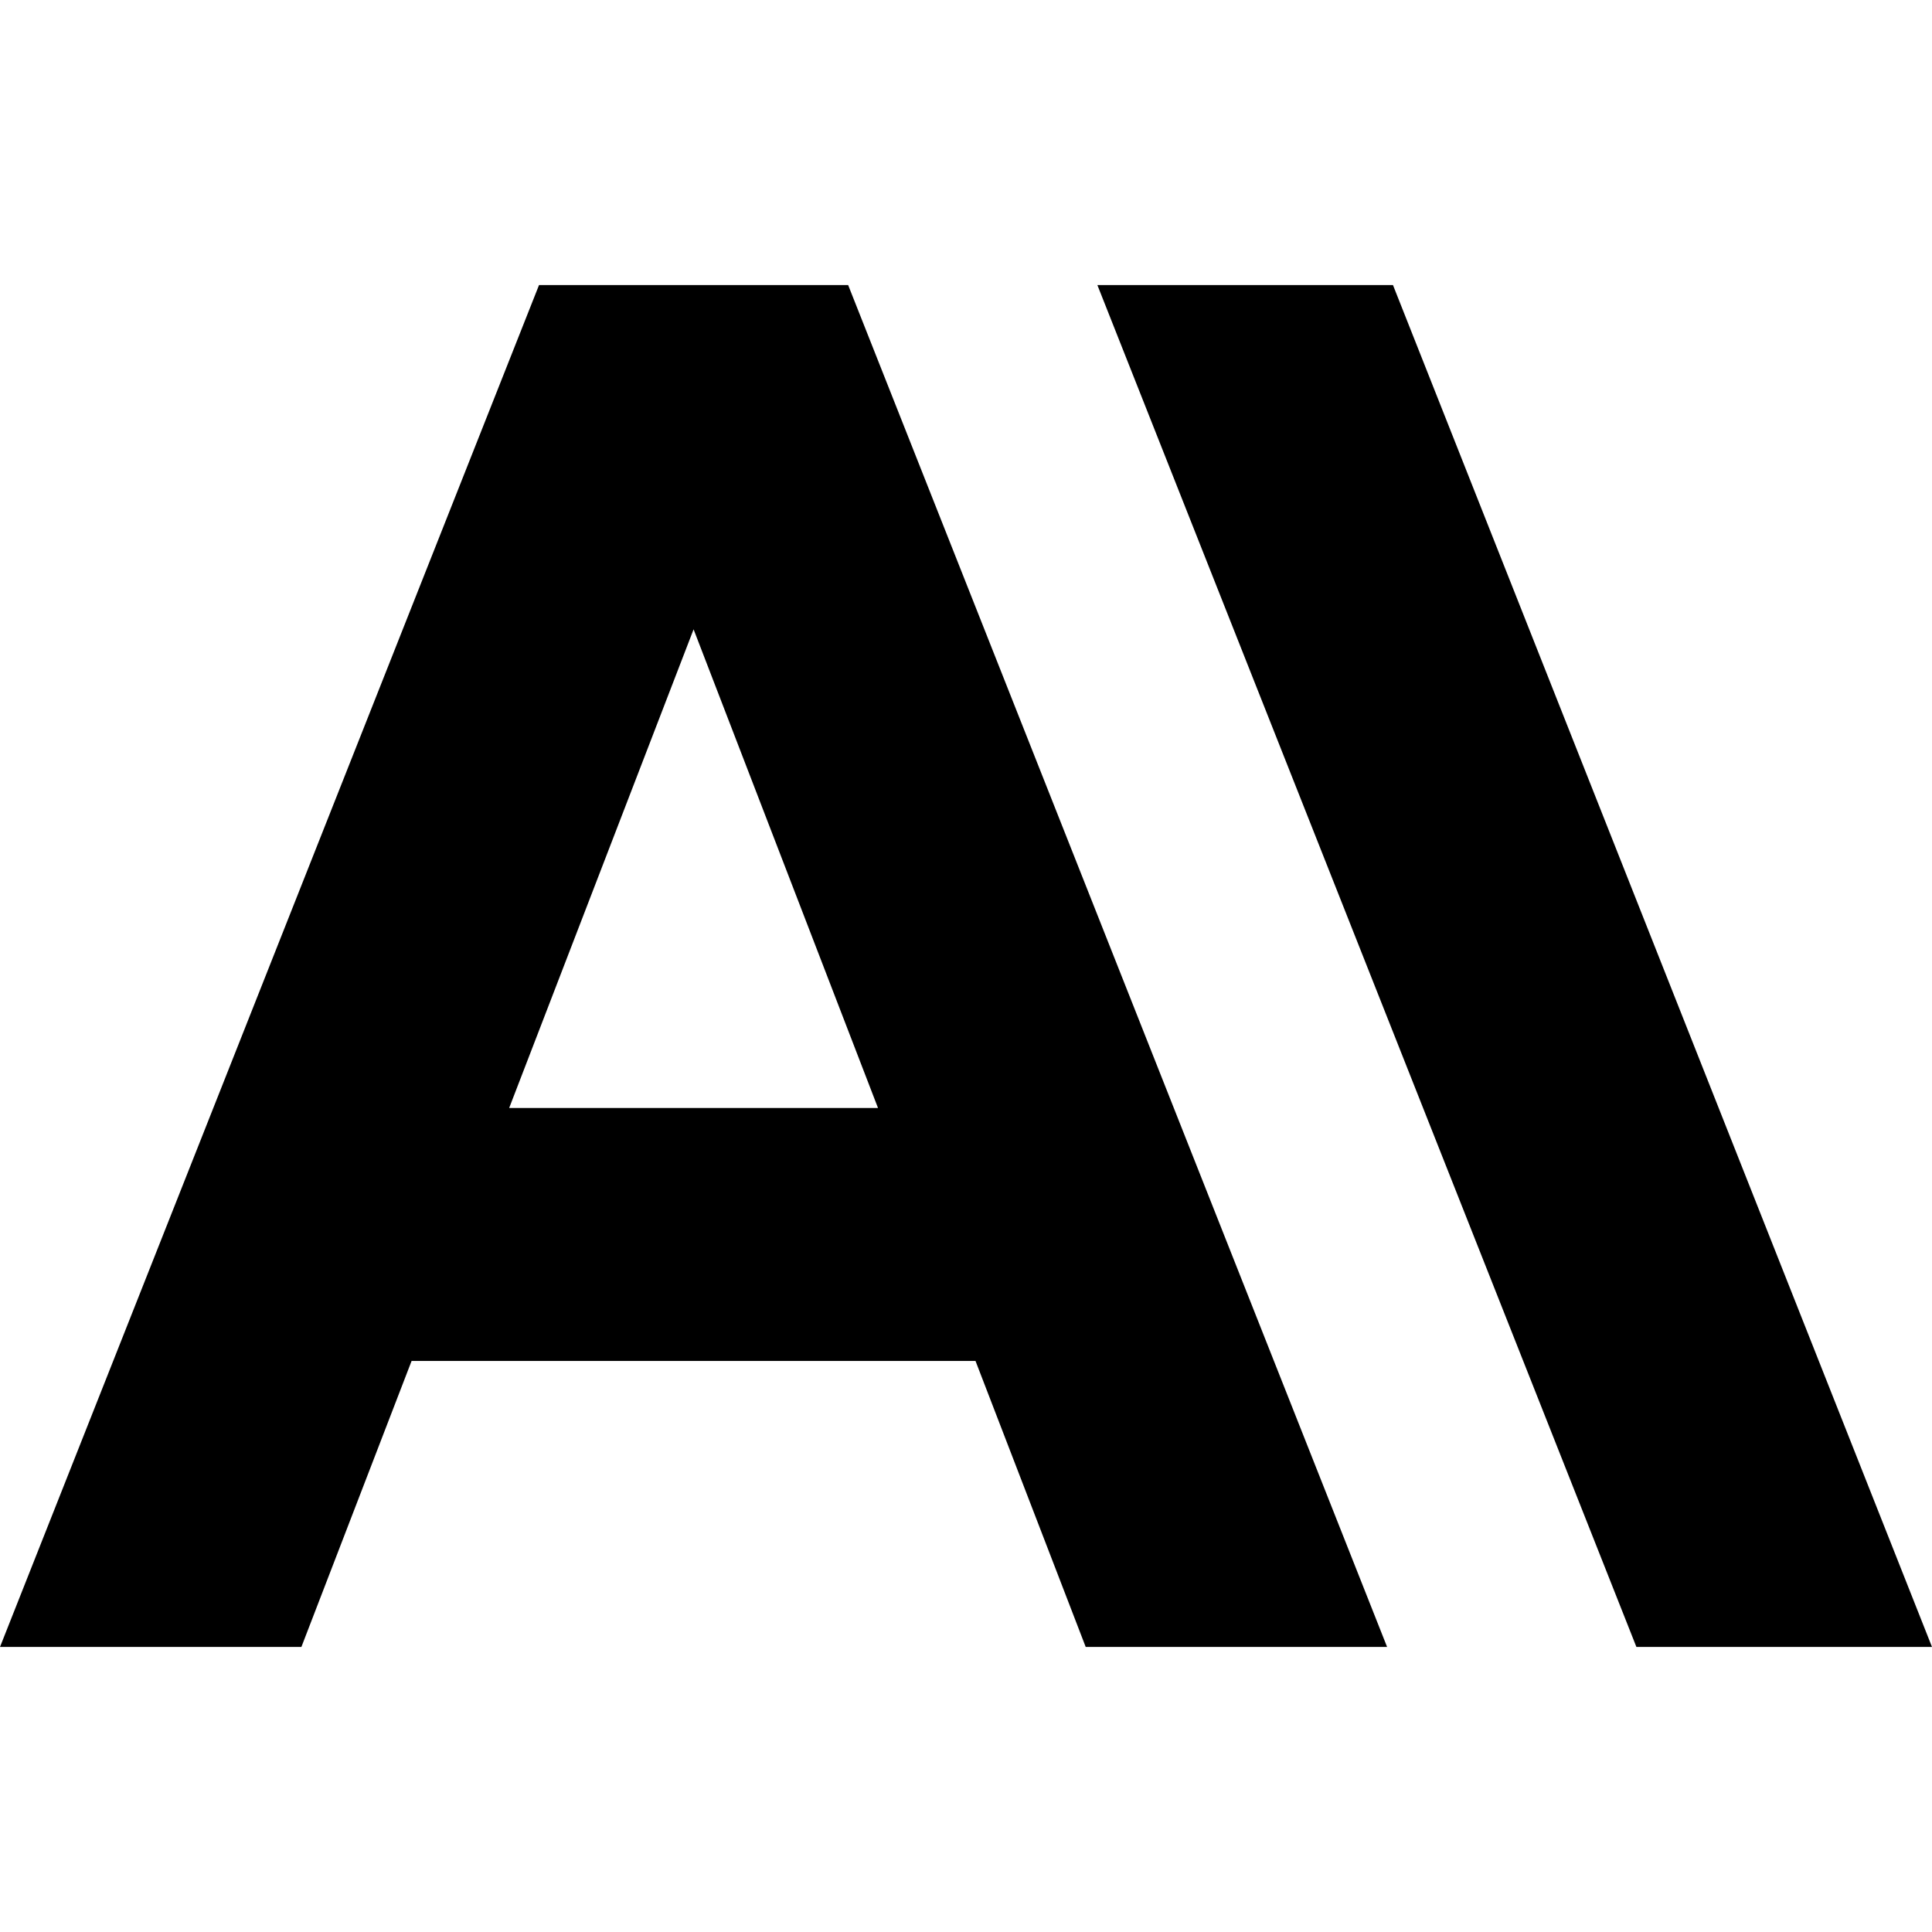
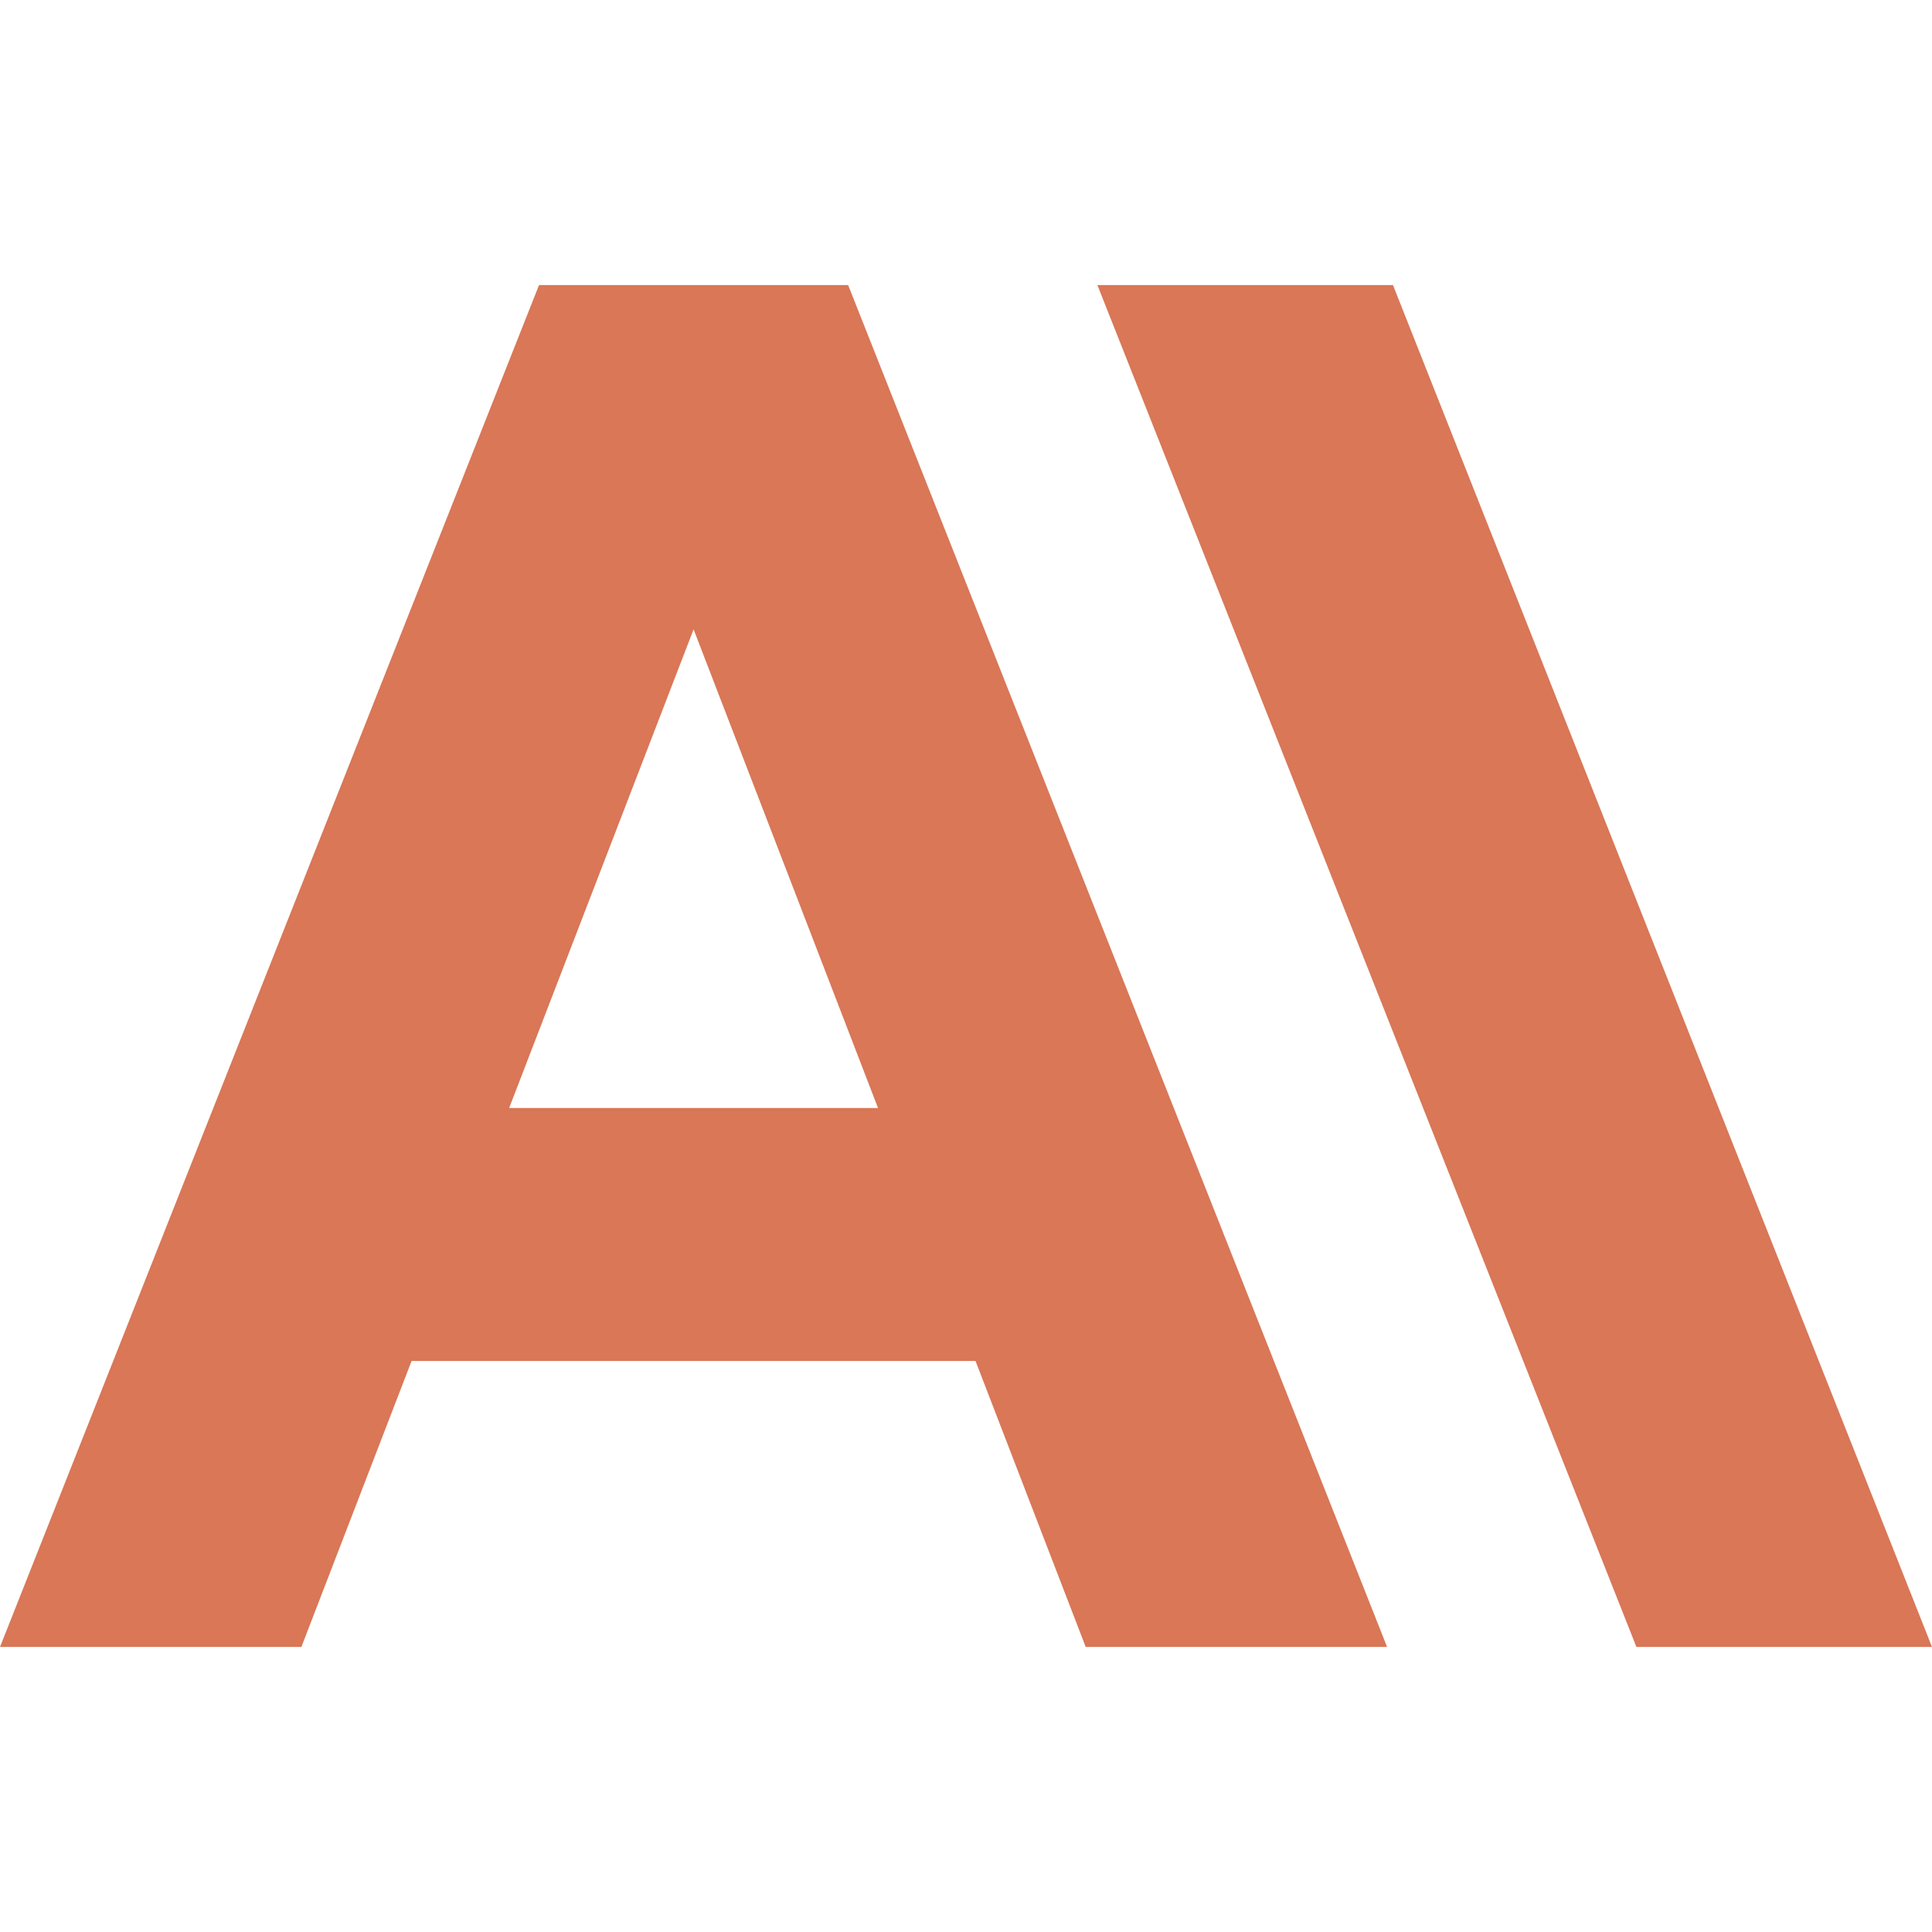
- <svg xmlns="http://www.w3.org/2000/svg" role="img" viewBox="0 0 24 24">
+ <svg xmlns="http://www.w3.org/2000/svg" fill="#D97757" role="img" viewBox="0 0 24 24">
  <path d="M17.304 3.541h-3.672l6.696 16.918H24Zm-10.608 0L0 20.459h3.744l1.369-3.553h7.005l1.369 3.553h3.744L10.536 3.541Zm-.371 10.223 2.291-5.946 2.291 5.946Z" />
</svg>
